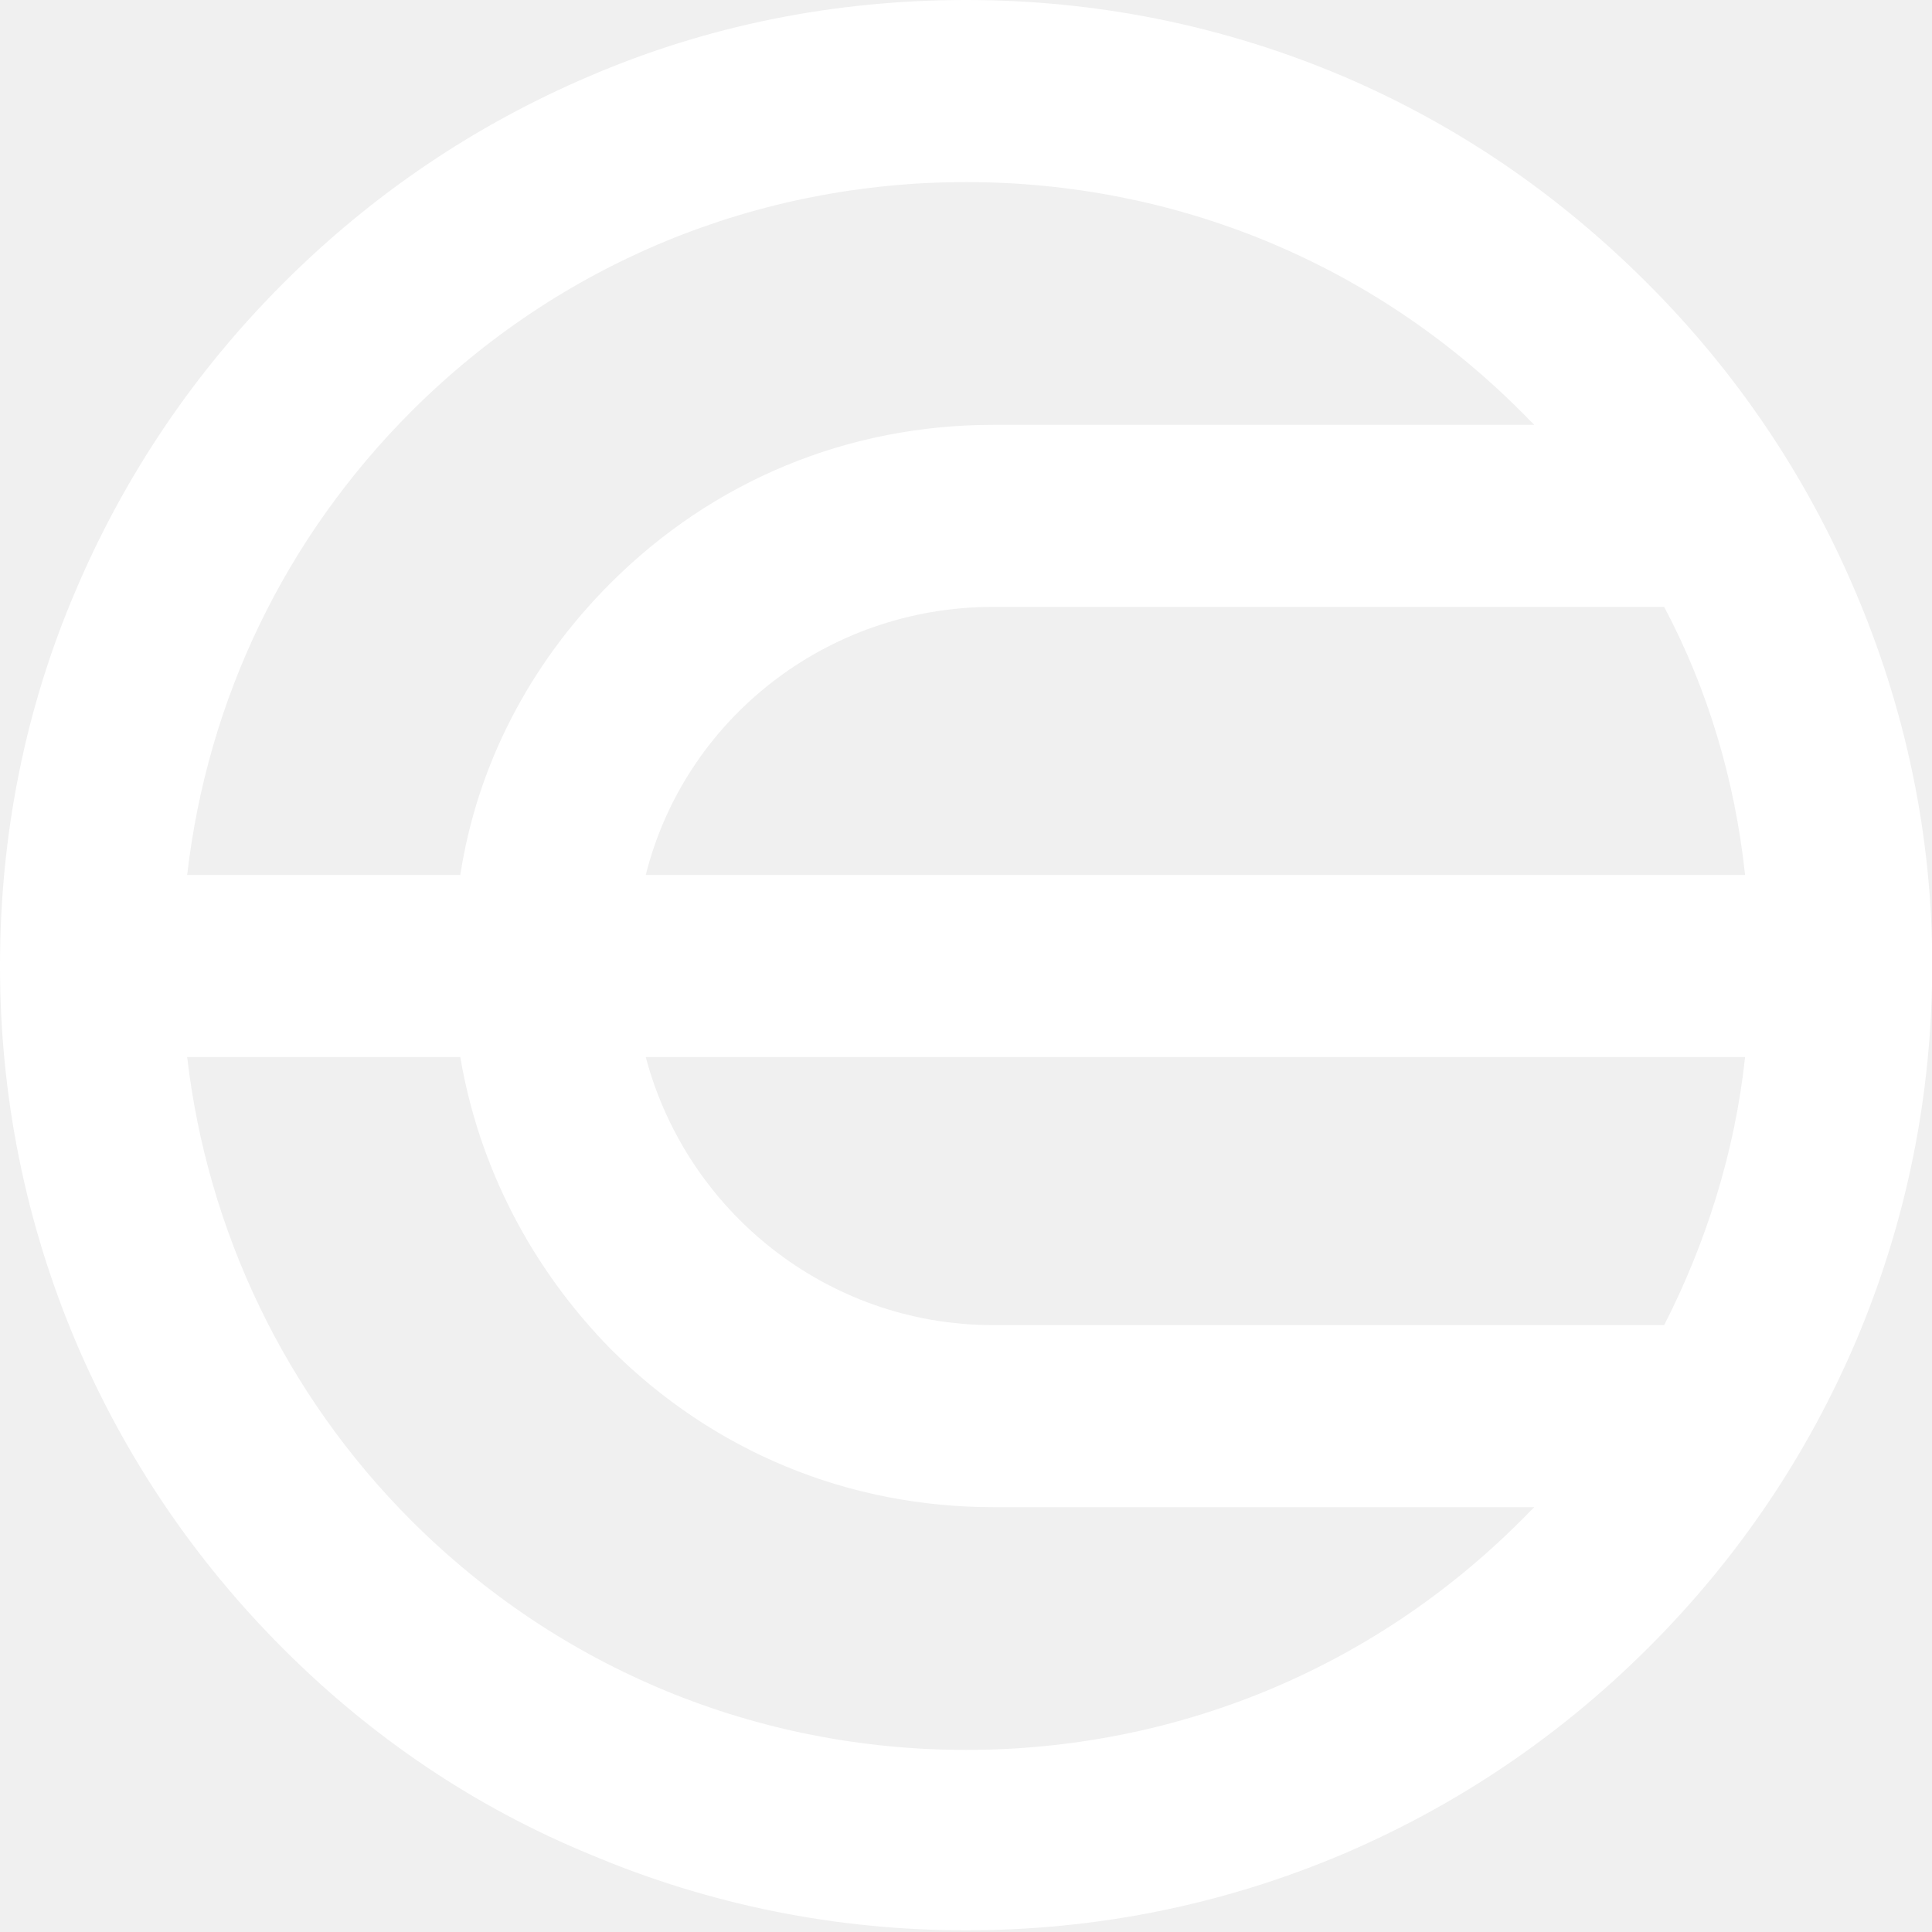
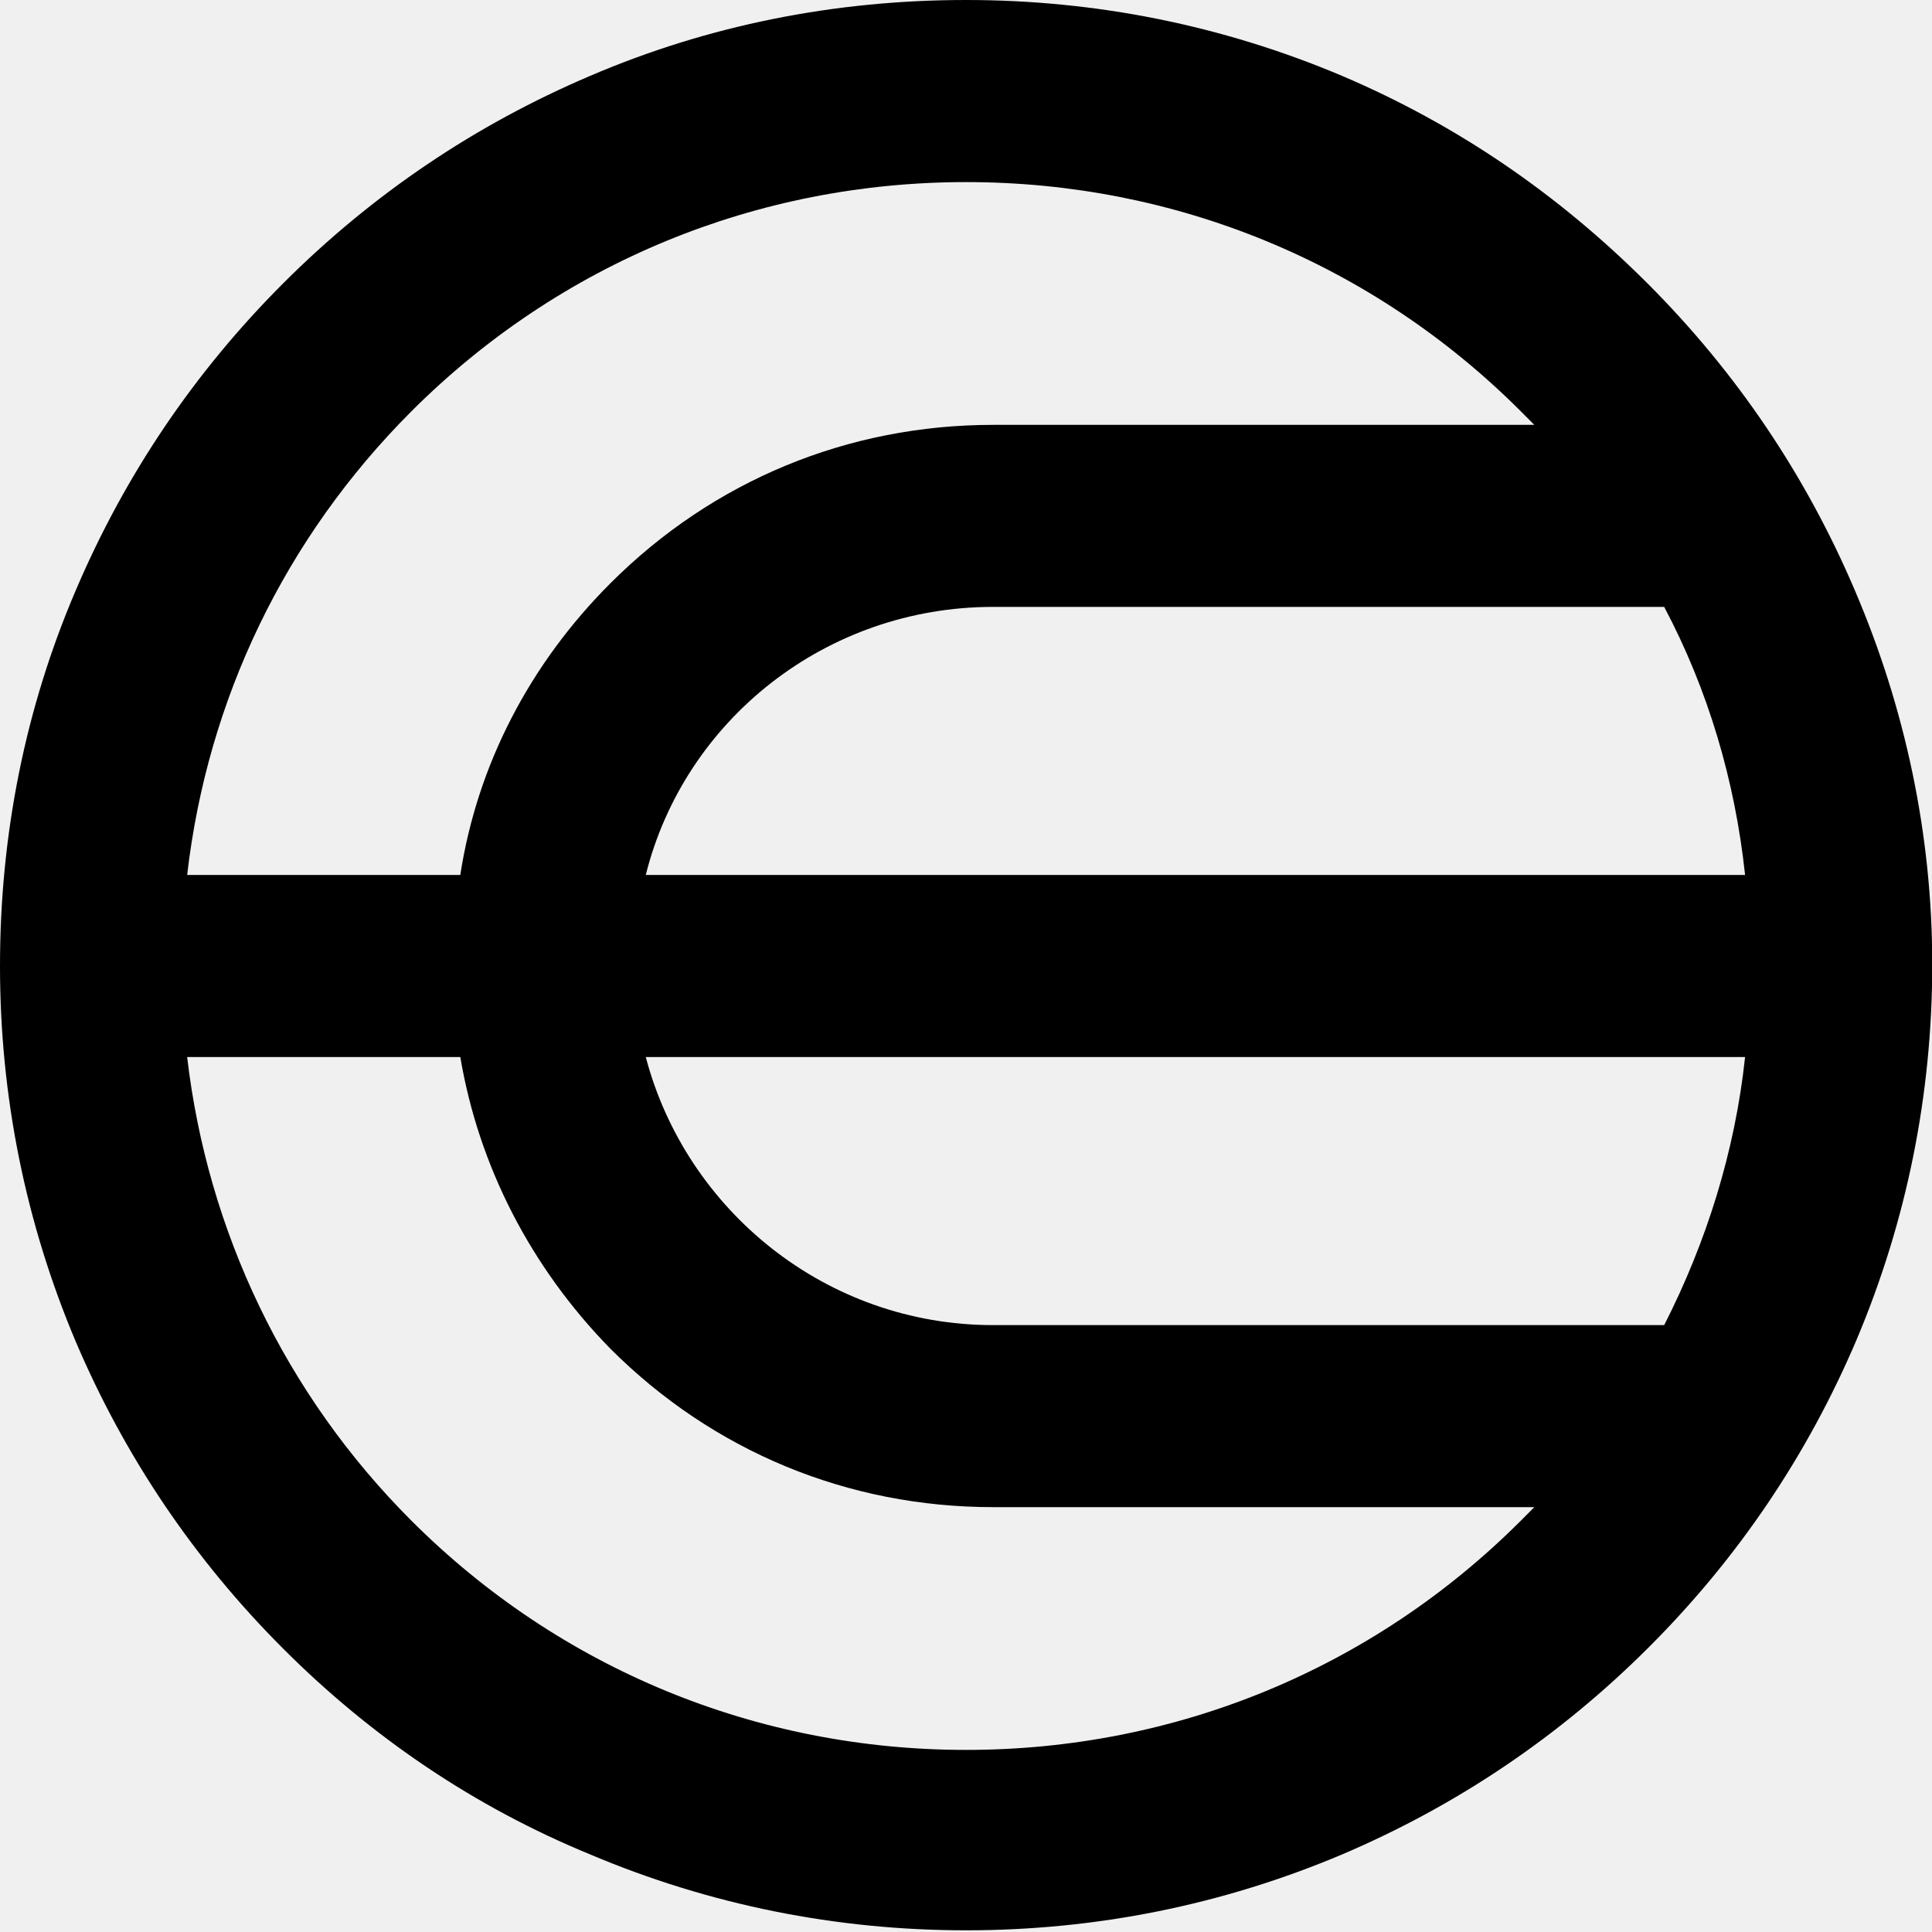
<svg xmlns="http://www.w3.org/2000/svg" width="32" height="32" viewBox="0 0 32 32" fill="none">
-   <g clip-path="url(#clip0_17_787)">
-     <path d="M30.72 9.773C29.91 7.874 28.765 6.171 27.285 4.691C25.804 3.211 24.129 2.066 22.23 1.257C20.247 0.419 18.152 0 16.002 0C13.824 0 11.729 0.419 9.774 1.257C7.875 2.066 6.172 3.211 4.692 4.691C3.212 6.171 2.067 7.874 1.257 9.773C0.419 11.728 0 13.822 0 16C0 18.15 0.419 20.244 1.257 22.227C2.067 24.126 3.212 25.829 4.692 27.309C6.172 28.789 7.875 29.934 9.774 30.715C11.757 31.553 13.852 31.972 16.002 31.972C18.152 31.972 20.247 31.553 22.23 30.715C24.129 29.906 25.832 28.761 27.312 27.281C28.793 25.801 29.938 24.098 30.747 22.199C31.585 20.216 32.004 18.122 32.004 15.972C32.004 13.822 31.557 11.728 30.72 9.773ZM10.696 14.492C11.338 11.923 13.684 10.052 16.449 10.052H27.564C28.29 11.421 28.737 12.928 28.904 14.492H10.696ZM28.904 17.508C28.737 19.072 28.262 20.579 27.564 21.948H16.449C13.684 21.948 11.366 20.049 10.696 17.508H28.904ZM6.814 6.813C9.272 4.356 12.539 3.016 16.002 3.016C19.465 3.016 22.733 4.356 25.19 6.813C25.274 6.897 25.33 6.953 25.413 7.037H16.449C14.047 7.037 11.813 7.958 10.11 9.661C8.769 11.002 7.903 12.677 7.624 14.492H3.1C3.435 11.588 4.72 8.908 6.814 6.813ZM16.002 28.984C12.539 28.984 9.272 27.644 6.814 25.187C4.72 23.093 3.435 20.384 3.1 17.508H7.624C7.931 19.323 8.797 20.998 10.11 22.339C11.813 24.042 14.047 24.963 16.449 24.963H25.413C25.33 25.047 25.274 25.103 25.19 25.187C22.733 27.644 19.465 28.984 16.002 28.984Z" fill="white" />
-   </g>
-   <defs>
-     <clipPath id="clip0_17_787">
-       <rect width="187.892" height="32" fill="white" />
-     </clipPath>
-   </defs>
+   <path d="M30.72 9.773C29.91 7.874 28.765 6.171 27.285 4.691C25.804 3.211 24.129 2.066 22.23 1.257C20.247 0.419 18.152 0 16.002 0C13.824 0 11.729 0.419 9.774 1.257C7.875 2.066 6.172 3.211 4.692 4.691C3.212 6.171 2.067 7.874 1.257 9.773C0.419 11.728 0 13.822 0 16C0 18.15 0.419 20.244 1.257 22.227C2.067 24.126 3.212 25.829 4.692 27.309C6.172 28.789 7.875 29.934 9.774 30.715C11.757 31.553 13.852 31.972 16.002 31.972C18.152 31.972 20.247 31.553 22.23 30.715C24.129 29.906 25.832 28.761 27.312 27.281C28.793 25.801 29.938 24.098 30.747 22.199C31.585 20.216 32.004 18.122 32.004 15.972C32.004 13.822 31.557 11.728 30.72 9.773ZM10.696 14.492C11.338 11.923 13.684 10.052 16.449 10.052H27.564C28.29 11.421 28.737 12.928 28.904 14.492H10.696ZM28.904 17.508C28.737 19.072 28.262 20.579 27.564 21.948H16.449C13.684 21.948 11.366 20.049 10.696 17.508H28.904ZM6.814 6.813C9.272 4.356 12.539 3.016 16.002 3.016C19.465 3.016 22.733 4.356 25.19 6.813C25.274 6.897 25.33 6.953 25.413 7.037H16.449C14.047 7.037 11.813 7.958 10.11 9.661C8.769 11.002 7.903 12.677 7.624 14.492H3.1C3.435 11.588 4.72 8.908 6.814 6.813ZM16.002 28.984C12.539 28.984 9.272 27.644 6.814 25.187C4.72 23.093 3.435 20.384 3.1 17.508H7.624C7.931 19.323 8.797 20.998 10.11 22.339C11.813 24.042 14.047 24.963 16.449 24.963H25.413C25.33 25.047 25.274 25.103 25.19 25.187C22.733 27.644 19.465 28.984 16.002 28.984Z" fill="black" />
</svg>
